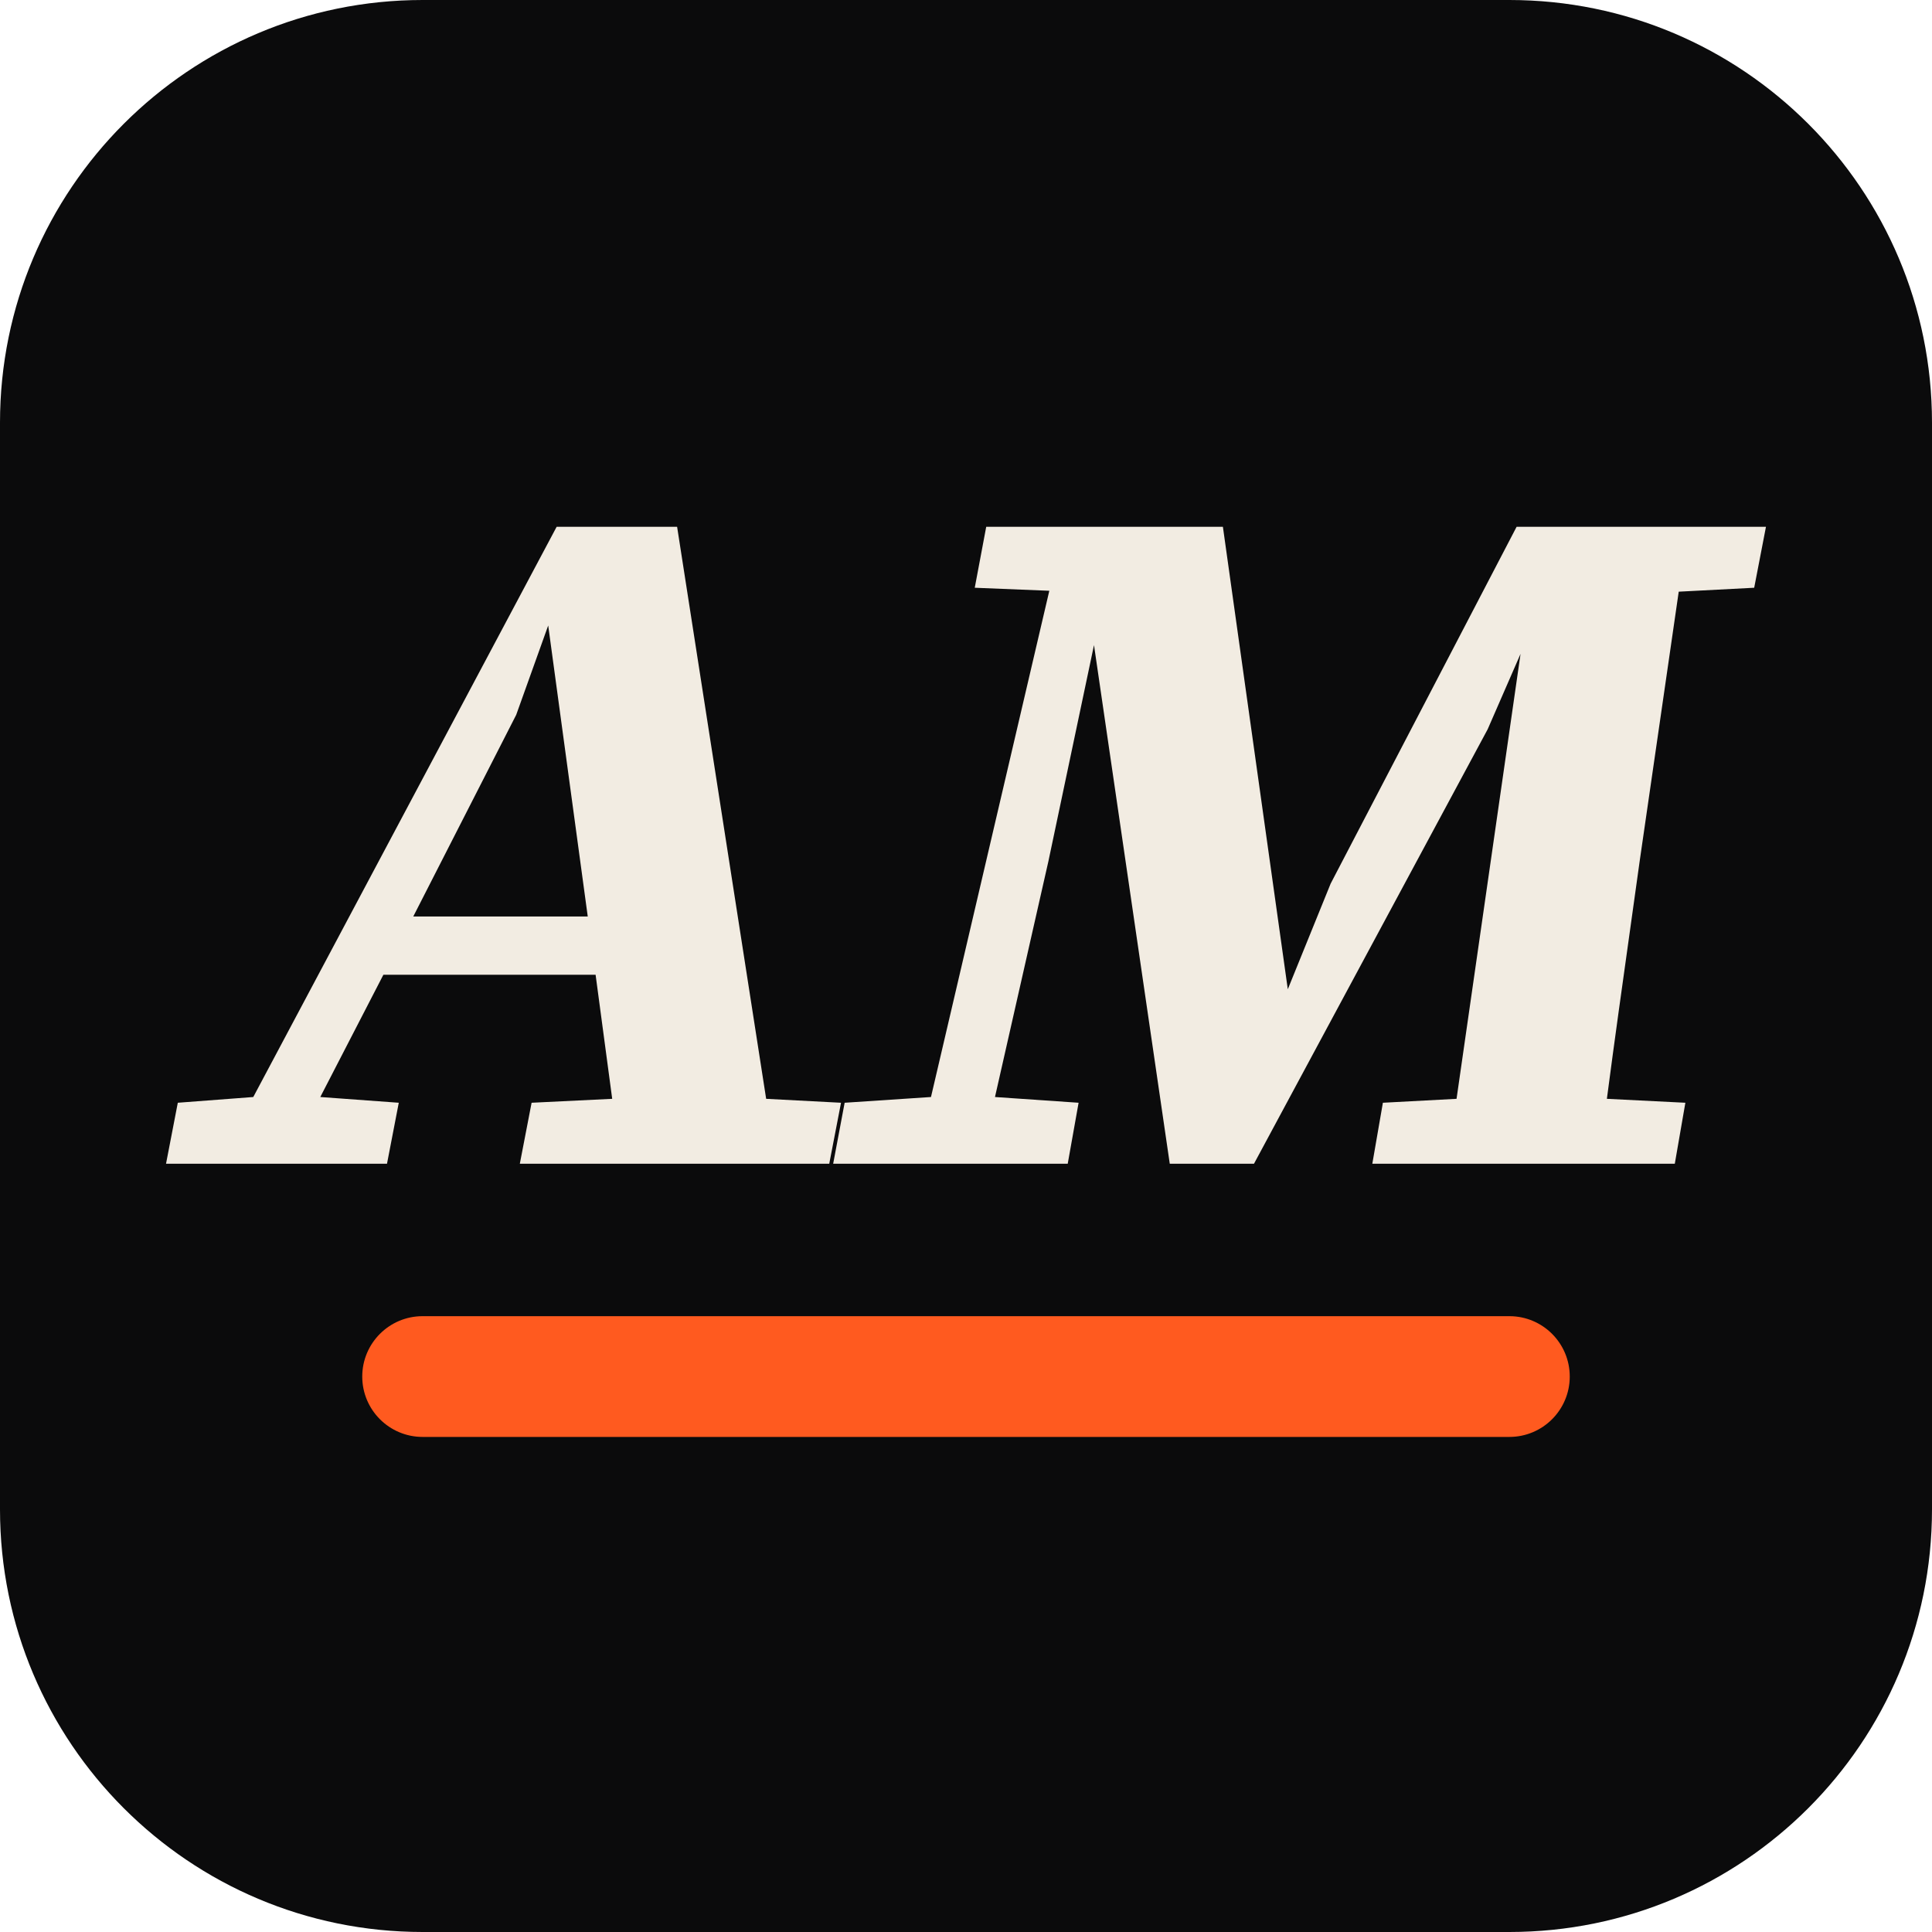
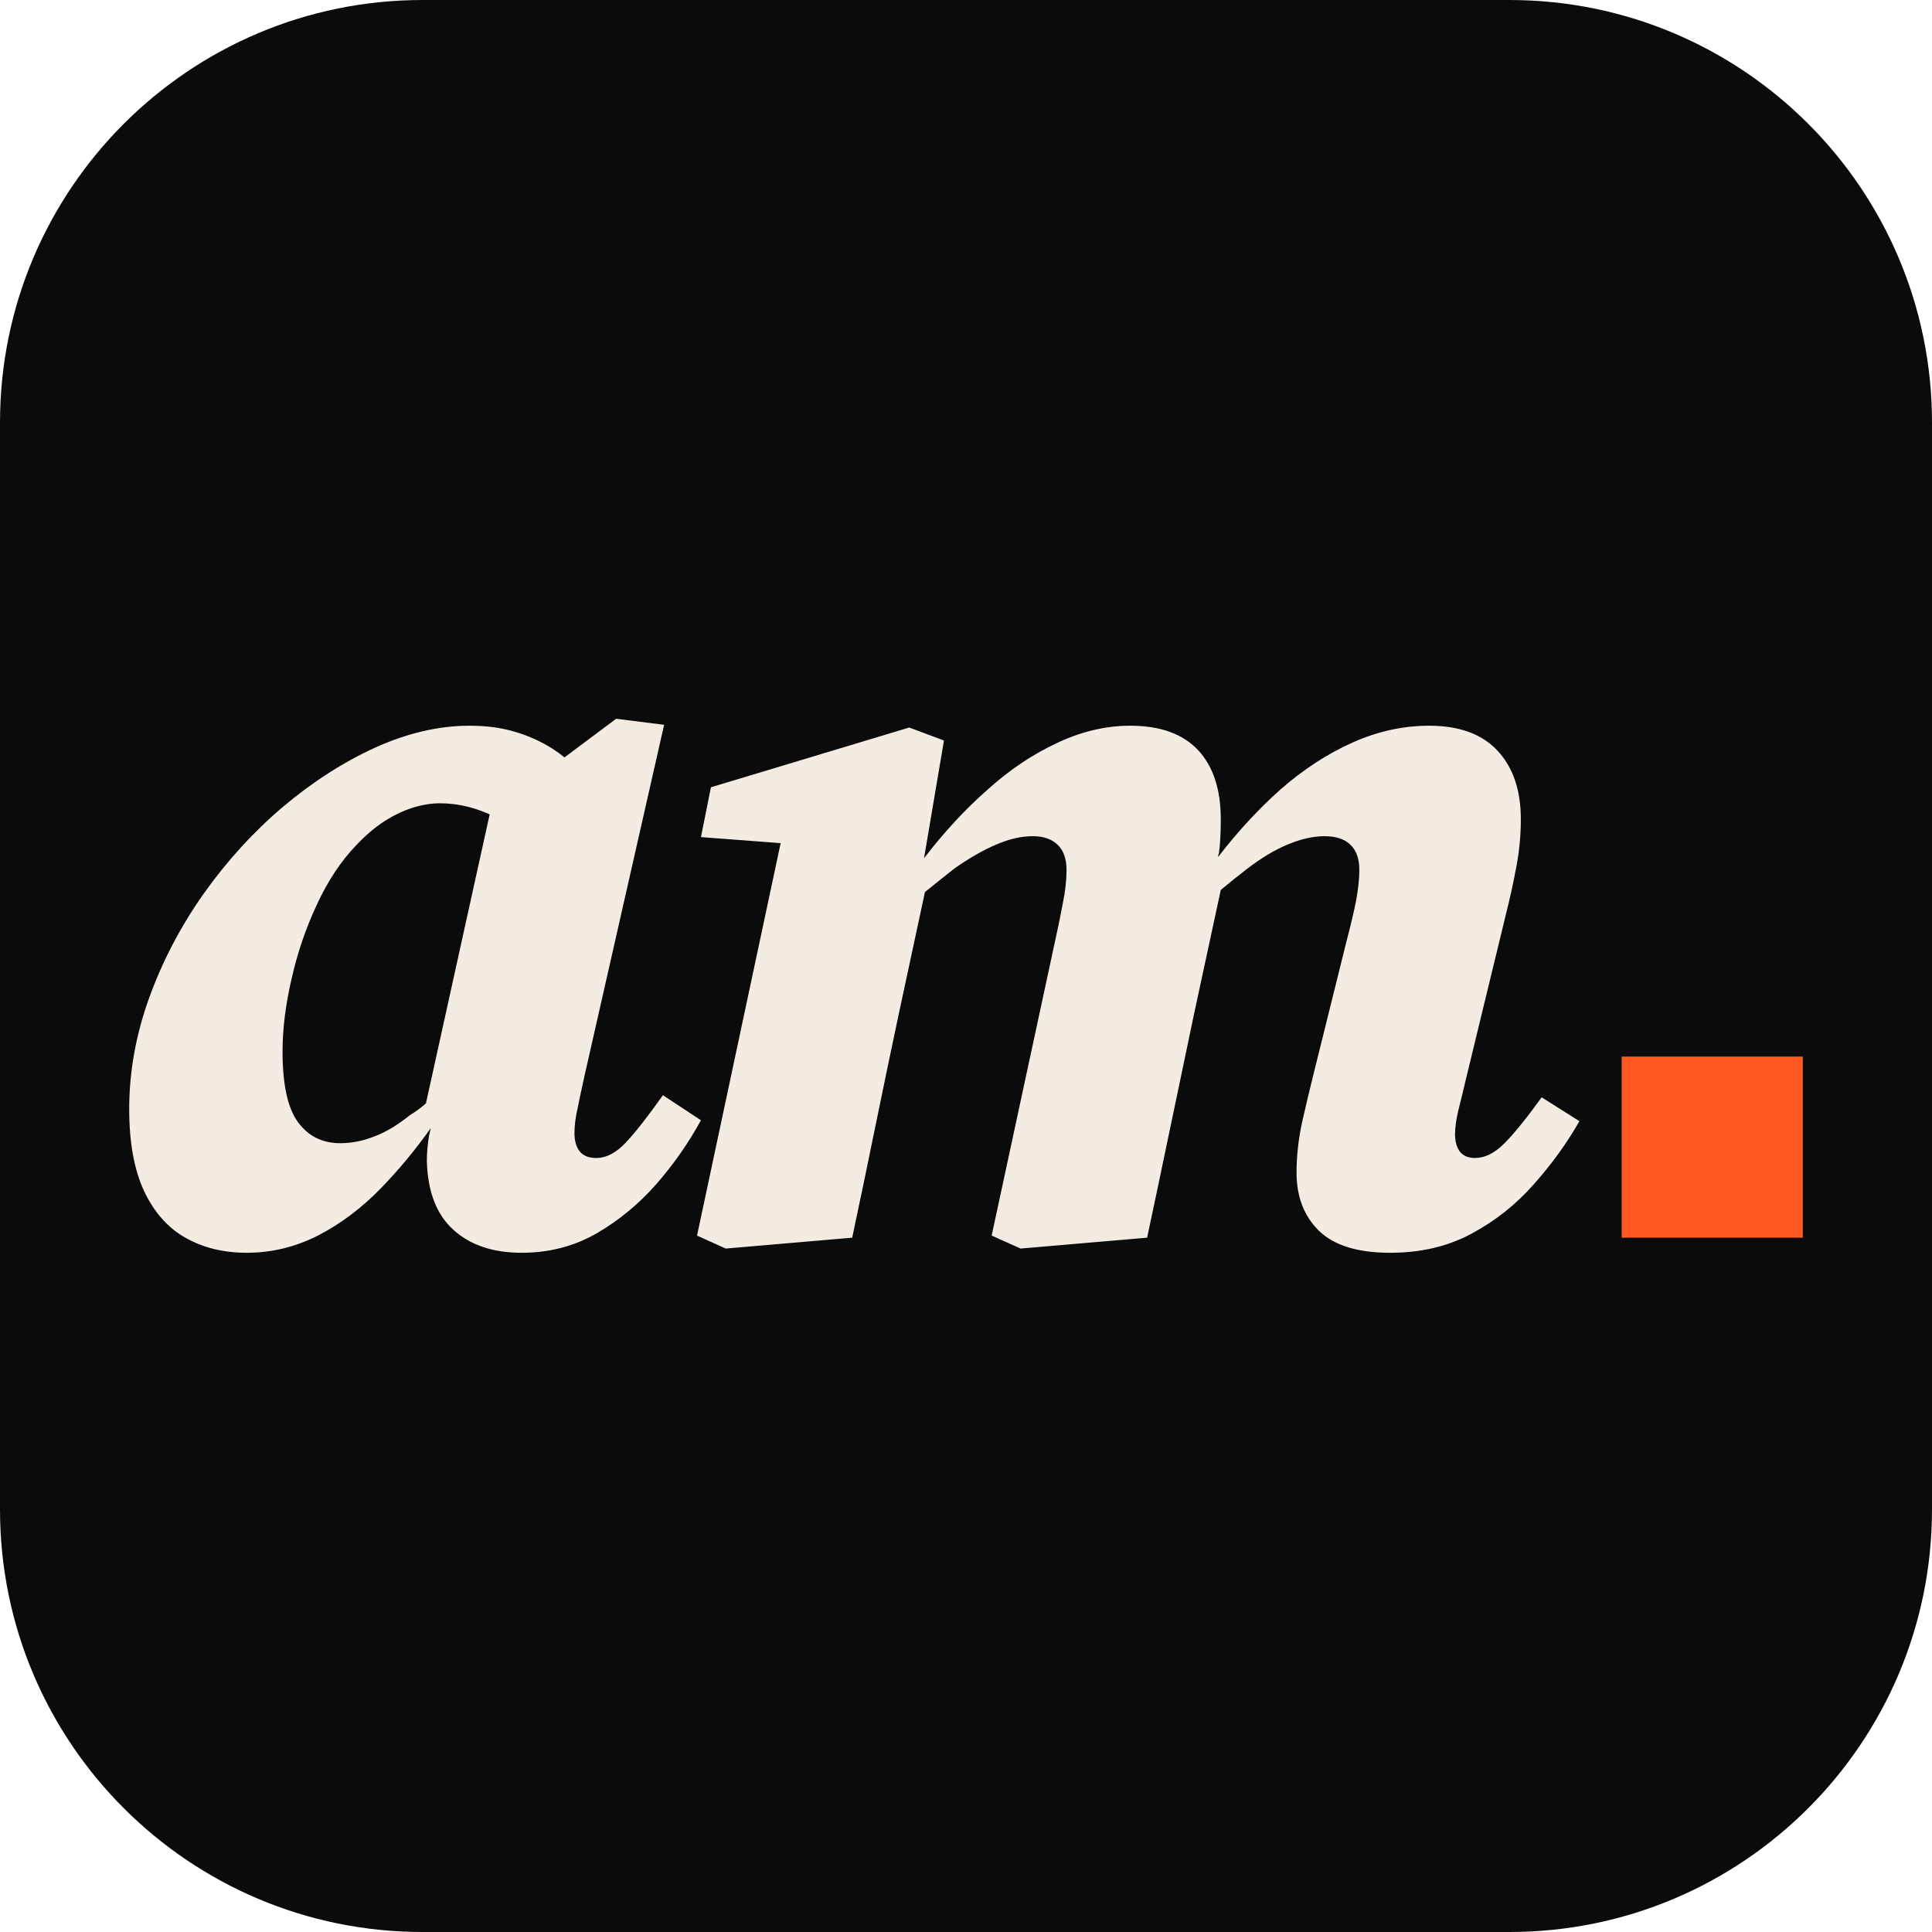
<svg xmlns="http://www.w3.org/2000/svg" viewBox="0 0 64 64">
  <rect width="64" height="64" rx="14" fill="#0B0B0C" />
-   <path d="M5.5 38.55 5.89 36.53 8.39 36.34 18.44 17.45H22.43L25.38 36.4L27.86 36.53L27.47 38.55H17.22L17.61 36.53L20.28 36.4L19.73 32.29H12.7L10.61 36.34L13.21 36.53L12.82 38.55ZM19.47 30.36 18.16 20.72 17.1 23.68 13.69 30.36ZM27.6 38.55 27.98 36.53 30.84 36.34 34.76 19.57 32.29 19.47 32.67 17.45H40.51L42.66 32.77L44.08 29.27L50.24 17.45H58.5L58.11 19.47L55.61 19.6L54.32 28.5Q53.97 31 53.62 33.51Q53.42 34.95 53.23 36.4L55.83 36.53L55.48 38.55H45.46L45.81 36.53L48.25 36.4L50.37 21.66L49.28 24.16L41.54 38.55H38.75L36.24 21.37L34.73 28.53L32.96 36.34L35.73 36.53L35.37 38.55Z" fill="#F2ECE2" />
-   <rect x="12" y="43.6" width="40" height="4" rx="2" fill="#FF5A1F" />
+   <path d="M8.17 41.5Q7.02 41.5 6.14 41Q5.27 40.51 4.77 39.45Q4.28 38.39 4.28 36.74Q4.28 34.89 4.94 33.06Q5.6 31.23 6.75 29.6Q7.91 27.97 9.37 26.73Q10.84 25.49 12.44 24.76Q14.04 24.04 15.56 24.04Q16.39 24.04 17.05 24.24Q17.71 24.43 18.3 24.8Q18.5 24.93 18.7 25.09L20.41 23.81L22 24.01L19.36 35.65Q19.22 36.28 19.13 36.73Q19.03 37.17 19.03 37.53Q19.03 37.93 19.21 38.15Q19.39 38.36 19.75 38.36Q20.25 38.36 20.73 37.85Q21.21 37.34 21.96 36.28L23.22 37.11Q22.59 38.26 21.72 39.25Q20.84 40.24 19.74 40.87Q18.63 41.5 17.28 41.5Q15.86 41.5 15.02 40.74Q14.18 39.98 14.14 38.46Q14.14 38.23 14.16 38.03Q14.18 37.83 14.21 37.63Q14.24 37.5 14.27 37.37Q13.52 38.43 12.63 39.35Q11.67 40.34 10.55 40.92Q9.42 41.5 8.17 41.5ZM16.22 26.98Q16.16 26.94 16.06 26.91Q15.33 26.61 14.57 26.61Q14.14 26.61 13.66 26.76Q13.19 26.91 12.71 27.22Q12.23 27.54 11.8 28Q11.04 28.79 10.5 29.96Q9.95 31.13 9.66 32.42Q9.36 33.71 9.36 34.83Q9.36 36.48 9.87 37.17Q10.38 37.87 11.27 37.87Q11.83 37.87 12.39 37.65Q12.96 37.44 13.58 36.94Q13.85 36.78 14.11 36.55ZM24.04 41.36 23.09 40.93 25.86 27.93 23.22 27.73 23.55 26.08 30.12 24.1 31.27 24.53 30.61 28.43Q31.6 27.14 32.69 26.18Q33.78 25.19 35 24.62Q36.22 24.04 37.44 24.04Q38.93 24.04 39.69 24.85Q40.44 25.66 40.44 27.14Q40.44 27.8 40.38 28.26Q40.35 28.33 40.35 28.39Q41.34 27.11 42.42 26.15Q43.55 25.16 44.8 24.6Q46.05 24.04 47.34 24.04Q48.83 24.04 49.6 24.86Q50.38 25.69 50.38 27.14Q50.38 27.93 50.23 28.72Q50.08 29.52 49.88 30.31L48.56 35.75Q48.43 36.31 48.31 36.78Q48.2 37.24 48.2 37.57Q48.2 37.93 48.36 38.15Q48.53 38.36 48.86 38.36Q49.35 38.36 49.83 37.88Q50.31 37.4 51.07 36.35L52.32 37.14Q51.7 38.23 50.81 39.23Q49.92 40.24 48.74 40.87Q47.57 41.5 46.05 41.5Q44.44 41.5 43.69 40.77Q42.95 40.04 42.95 38.85Q42.95 38.03 43.13 37.19Q43.32 36.35 43.51 35.59L44.6 31.2Q44.8 30.44 44.92 29.85Q45.03 29.25 45.03 28.82Q45.03 28.26 44.73 27.98Q44.44 27.7 43.88 27.7Q43.32 27.7 42.67 27.97Q42.03 28.23 41.3 28.79Q40.91 29.09 40.44 29.48L39.55 33.61Q39.16 35.46 38.78 37.29Q38.4 39.12 38 41L33.81 41.36L32.85 40.93L34.93 31.27Q35.1 30.51 35.21 29.91Q35.33 29.32 35.33 28.82Q35.33 28.26 35.03 27.98Q34.74 27.7 34.21 27.7Q33.65 27.7 33.02 27.97Q32.39 28.23 31.63 28.76Q31.17 29.12 30.64 29.55L29.79 33.51Q29.39 35.39 29.01 37.25Q28.63 39.12 28.23 41Z" fill="#F2ECE2" />
+   <rect x="53.72" y="35" width="6" height="6" fill="#FF5A1F" />
</svg>
